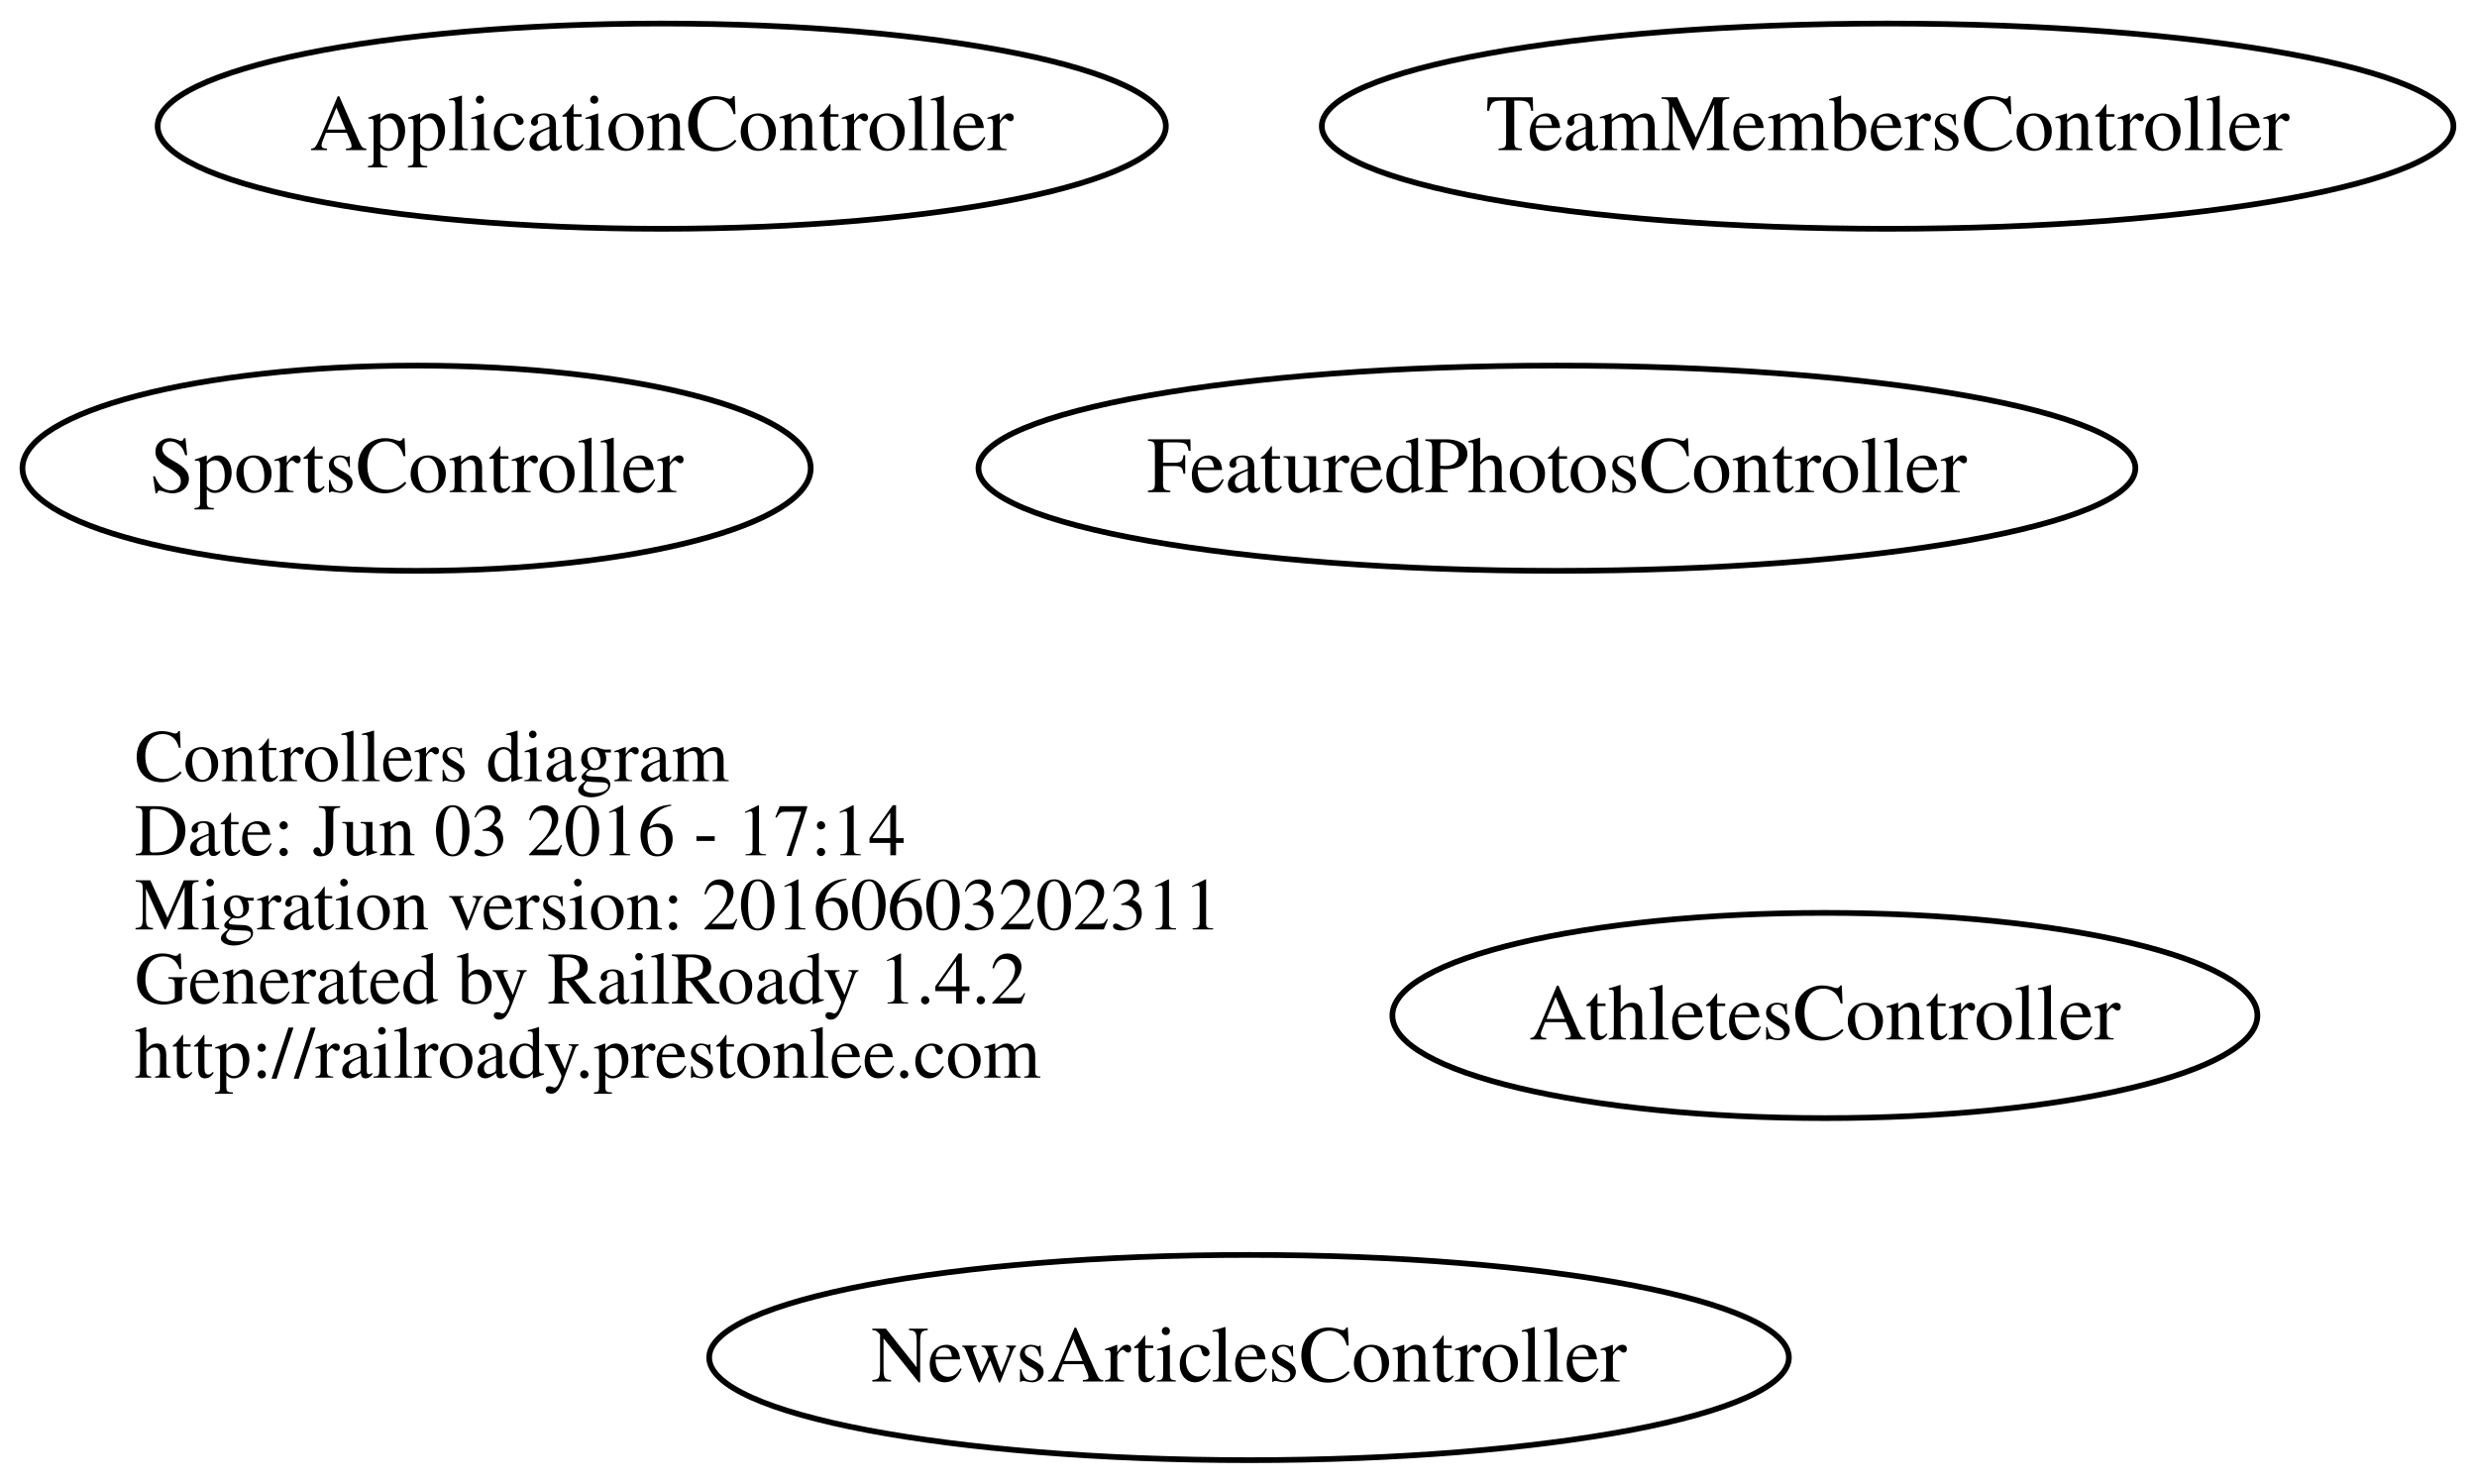
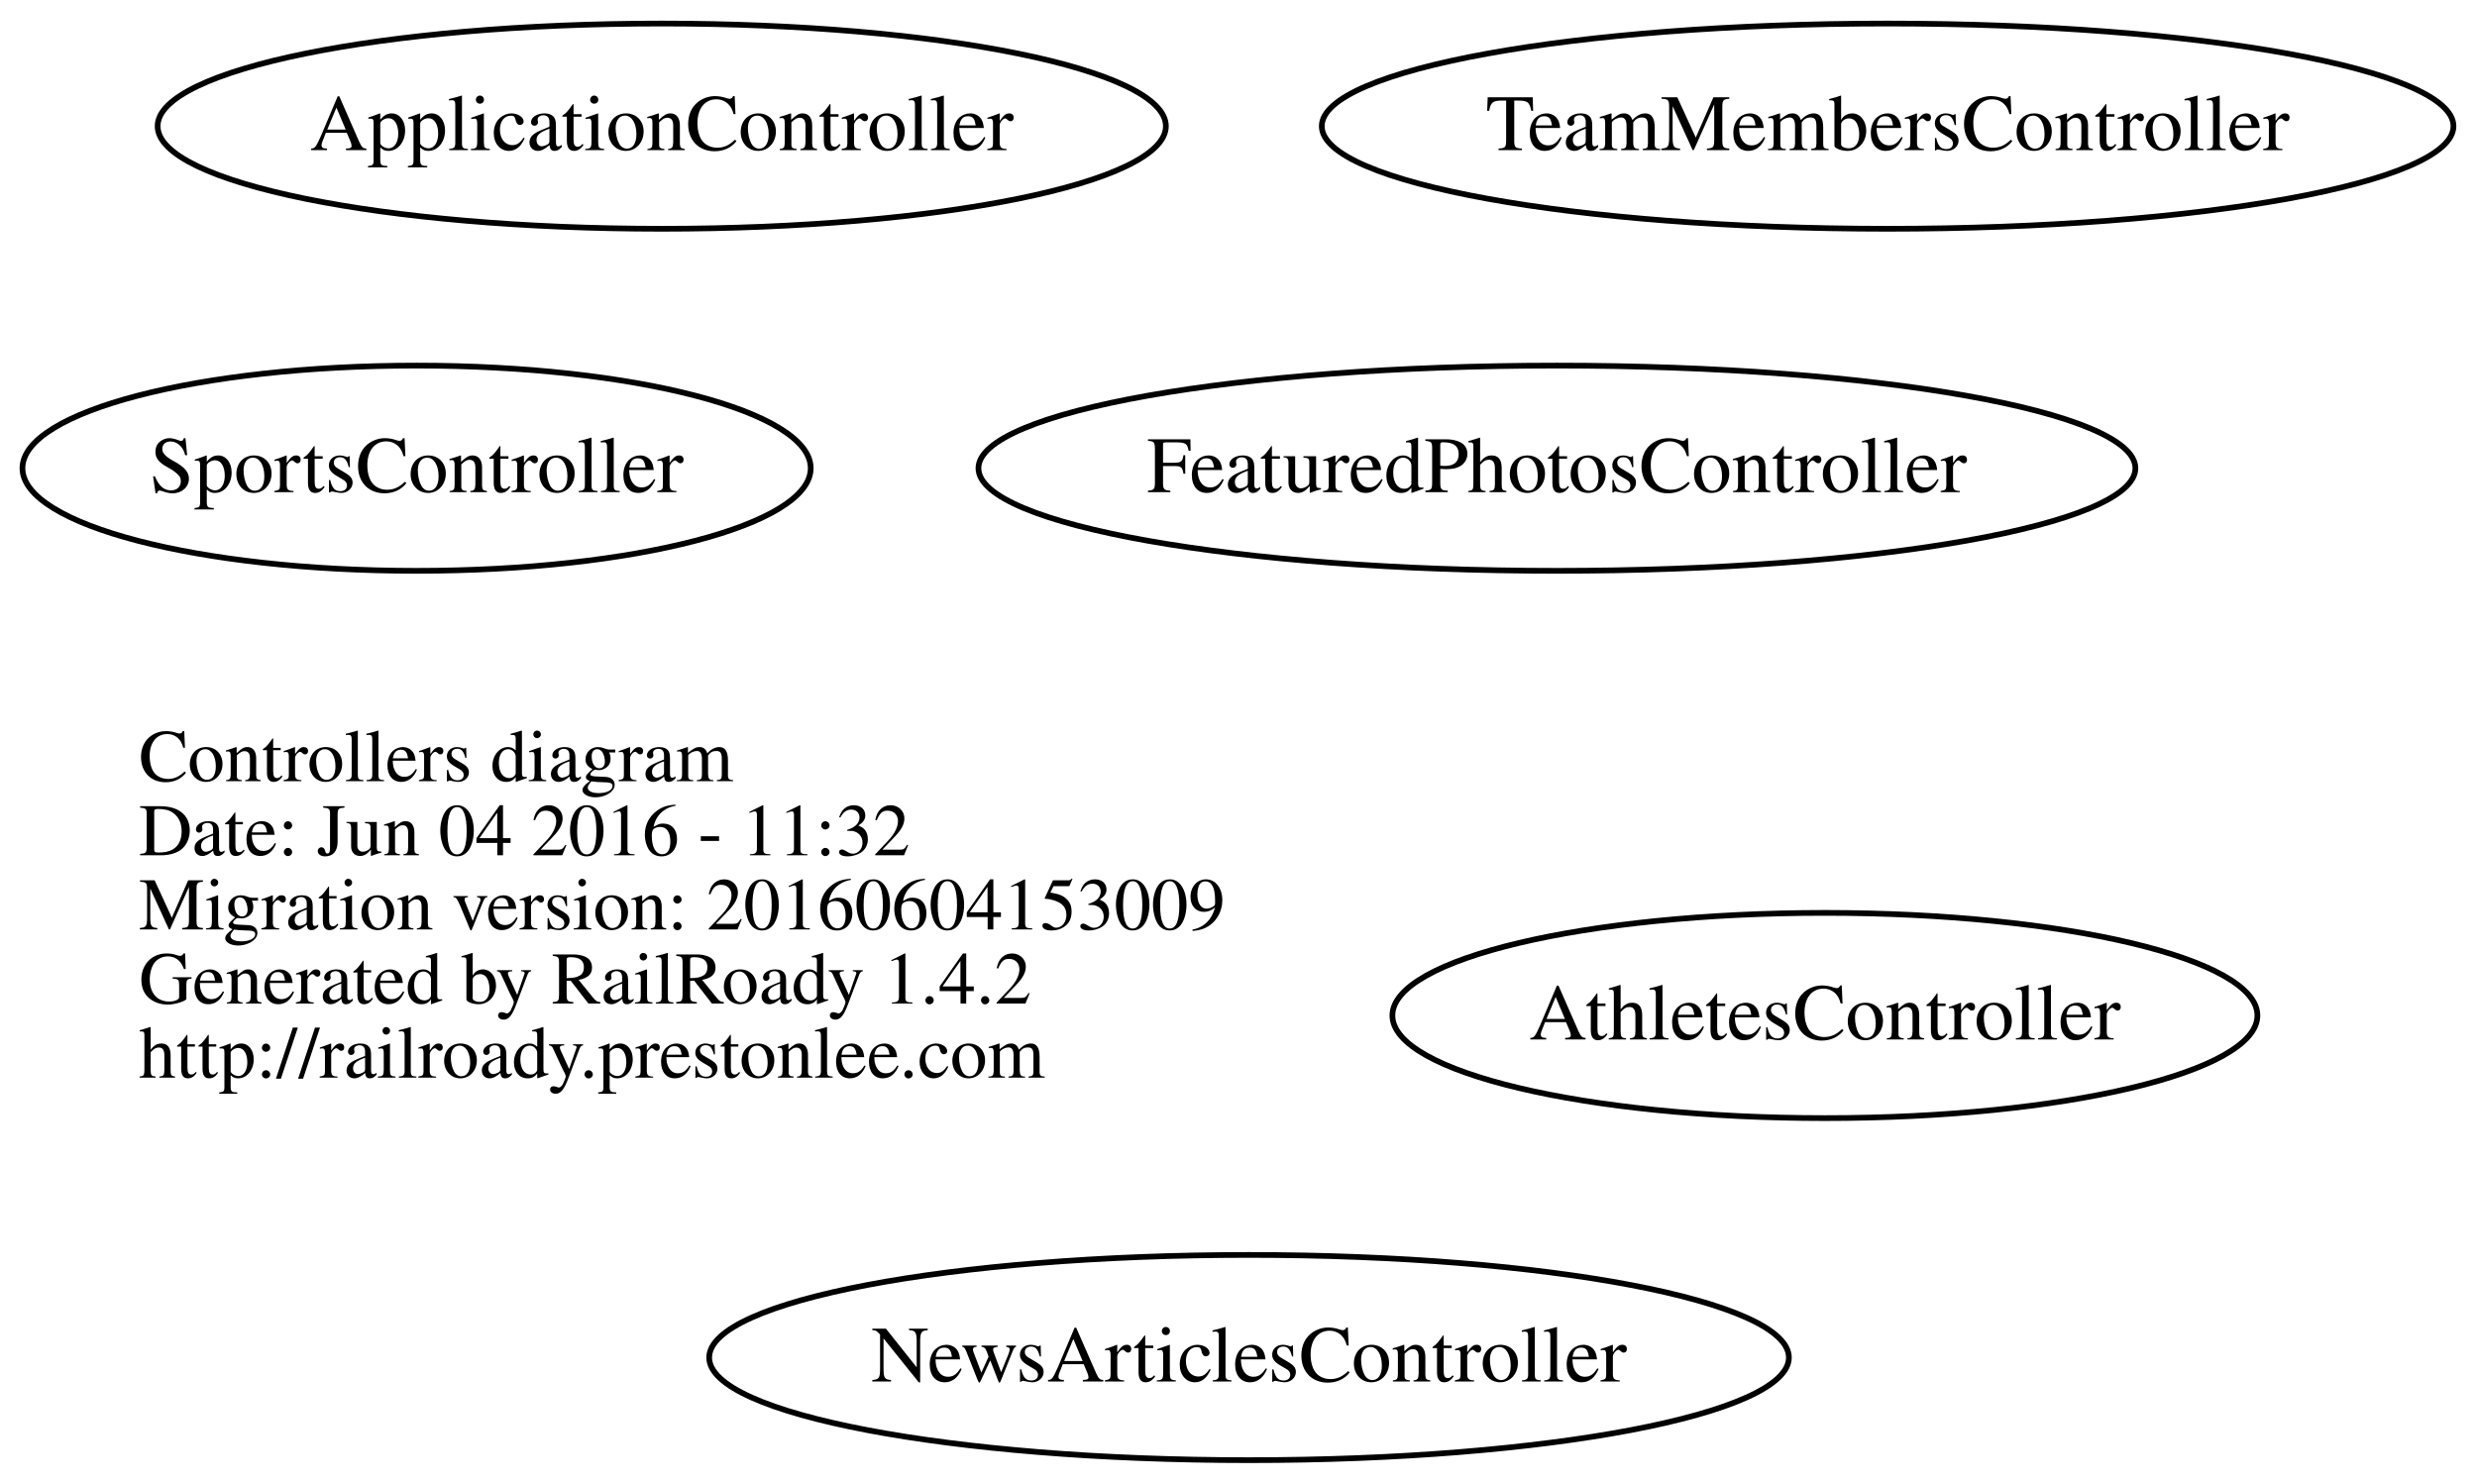
<svg xmlns="http://www.w3.org/2000/svg" width="434pt" height="260pt" viewBox="0.00 0.00 434.43 260.00">
  <g id="graph0" class="graph" transform="scale(1 1) rotate(0) translate(124.062 148)">
    <polygon fill="none" stroke="none" points="-124.062,112 -124.062,-148 310.371,-148 310.371,112 -124.062,112" />
    <g id="node1" class="node">
-       <text text-anchor="start" x="-100.45" y="-11.1" font-family="Times,serif" font-size="13.00">Controllers diagram</text>
-       <text text-anchor="start" x="-100.45" y="1.9" font-family="Times,serif" font-size="13.00">Date: Jun 03 2016 - 17:14</text>
-       <text text-anchor="start" x="-100.45" y="14.9" font-family="Times,serif" font-size="13.00">Migration version: 20160603202311</text>
-       <text text-anchor="start" x="-100.45" y="27.9" font-family="Times,serif" font-size="13.00">Generated by RailRoady 1.4.2</text>
-       <text text-anchor="start" x="-100.45" y="40.9" font-family="Times,serif" font-size="13.00">http://railroady.prestonlee.com</text>
+       <text text-anchor="start" x="-99.688" y="-11.1" font-family="Times,serif" font-size="13.00">Controllers diagram</text>
+       <text text-anchor="start" x="-99.688" y="1.9" font-family="Times,serif" font-size="13.00">Date: Jun 04 2016 - 11:32</text>
+       <text text-anchor="start" x="-99.688" y="14.9" font-family="Times,serif" font-size="13.00">Migration version: 20160604153009</text>
+       <text text-anchor="start" x="-99.688" y="27.9" font-family="Times,serif" font-size="13.00">Generated by RailRoady 1.4.2</text>
+       <text text-anchor="start" x="-99.688" y="40.9" font-family="Times,serif" font-size="13.00">http://railroady.prestonlee.com</text>
    </g>
    <g id="node2" class="node">
      <ellipse fill="none" stroke="black" cx="-8" cy="-126" rx="88.417" ry="18" />
      <text text-anchor="middle" x="-8" y="-121.8" font-family="Times,serif" font-size="14.00">ApplicationController</text>
    </g>
    <g id="node3" class="node">
      <ellipse fill="none" stroke="black" cx="196" cy="30" rx="75.855" ry="18" />
      <text text-anchor="middle" x="196" y="34.2" font-family="Times,serif" font-size="14.00">AthletesController</text>
    </g>
    <g id="node4" class="node">
      <ellipse fill="none" stroke="black" cx="149" cy="-66" rx="101.456" ry="18" />
      <text text-anchor="middle" x="149" y="-61.8" font-family="Times,serif" font-size="14.00">FeaturedPhotosController</text>
    </g>
    <g id="node5" class="node">
      <ellipse fill="none" stroke="black" cx="95" cy="90" rx="94.681" ry="18" />
      <text text-anchor="middle" x="95" y="94.2" font-family="Times,serif" font-size="14.00">NewsArticlesController</text>
    </g>
    <g id="node6" class="node">
      <ellipse fill="none" stroke="black" cx="-51" cy="-66" rx="69.124" ry="18" />
      <text text-anchor="middle" x="-51" y="-61.8" font-family="Times,serif" font-size="14.00">SportsController</text>
    </g>
    <g id="node7" class="node">
      <ellipse fill="none" stroke="black" cx="207" cy="-126" rx="99.241" ry="18" />
      <text text-anchor="middle" x="207" y="-121.8" font-family="Times,serif" font-size="14.00">TeamMembersController</text>
    </g>
  </g>
</svg>
